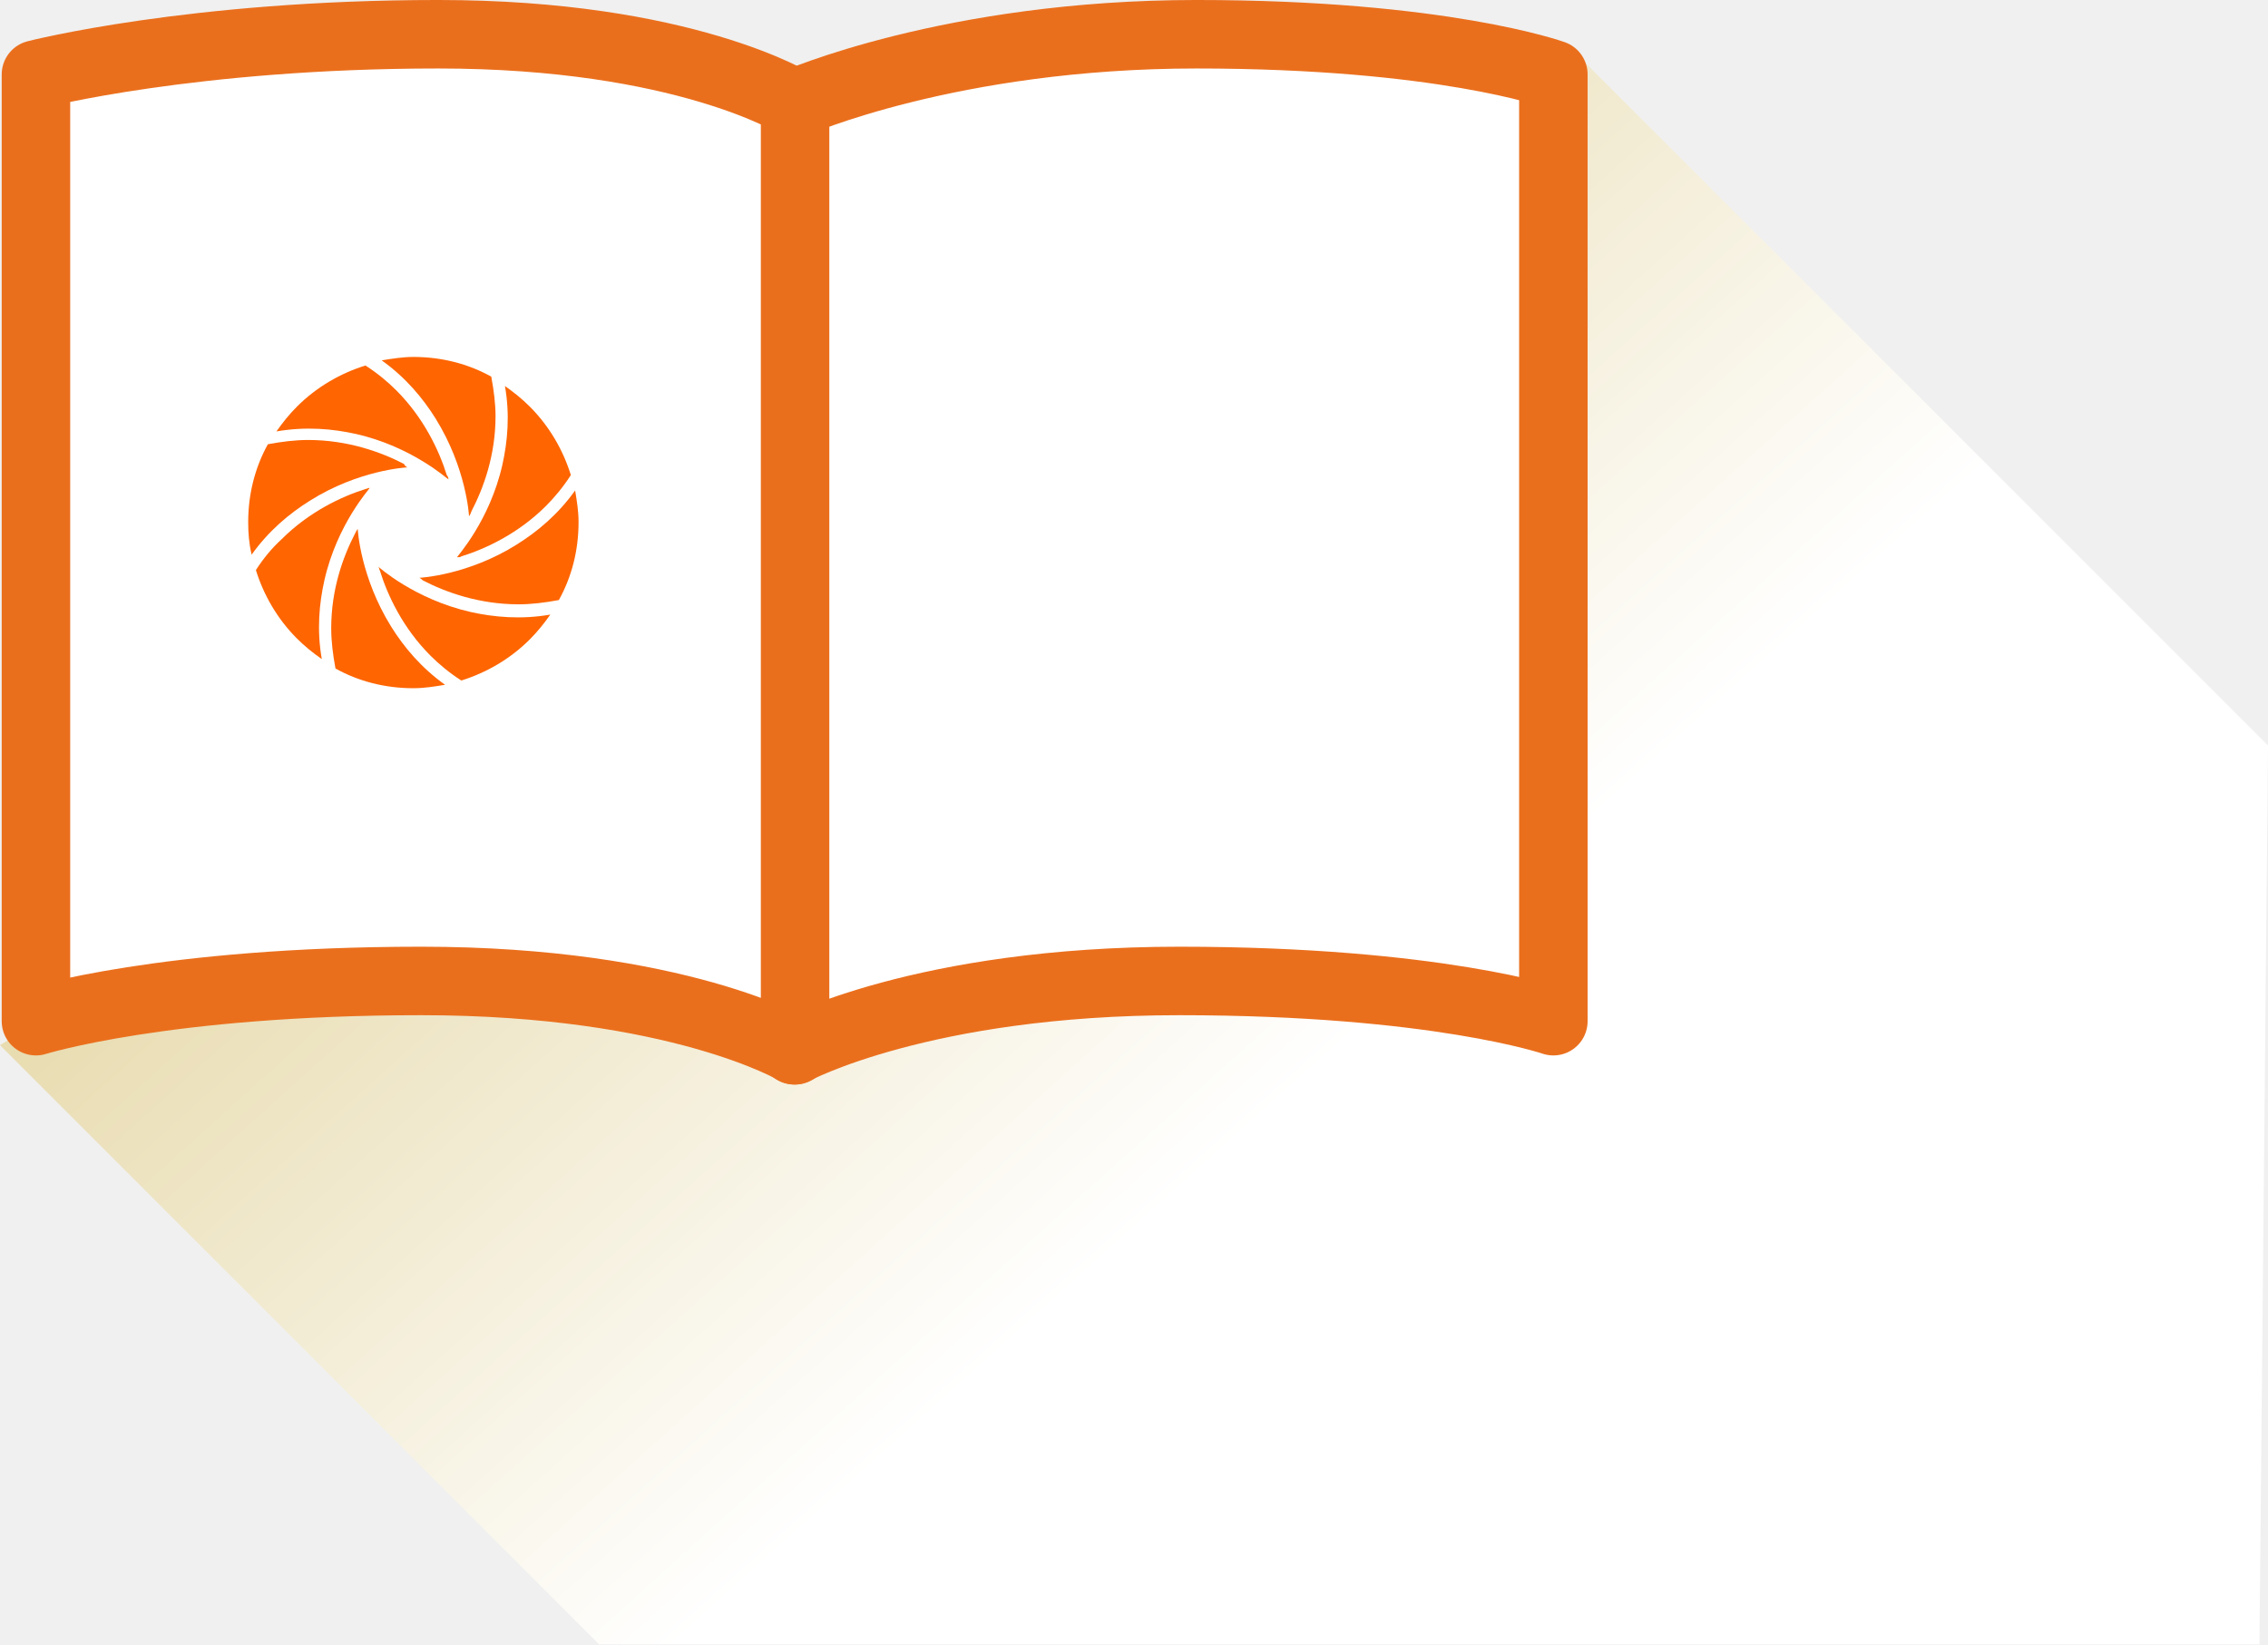
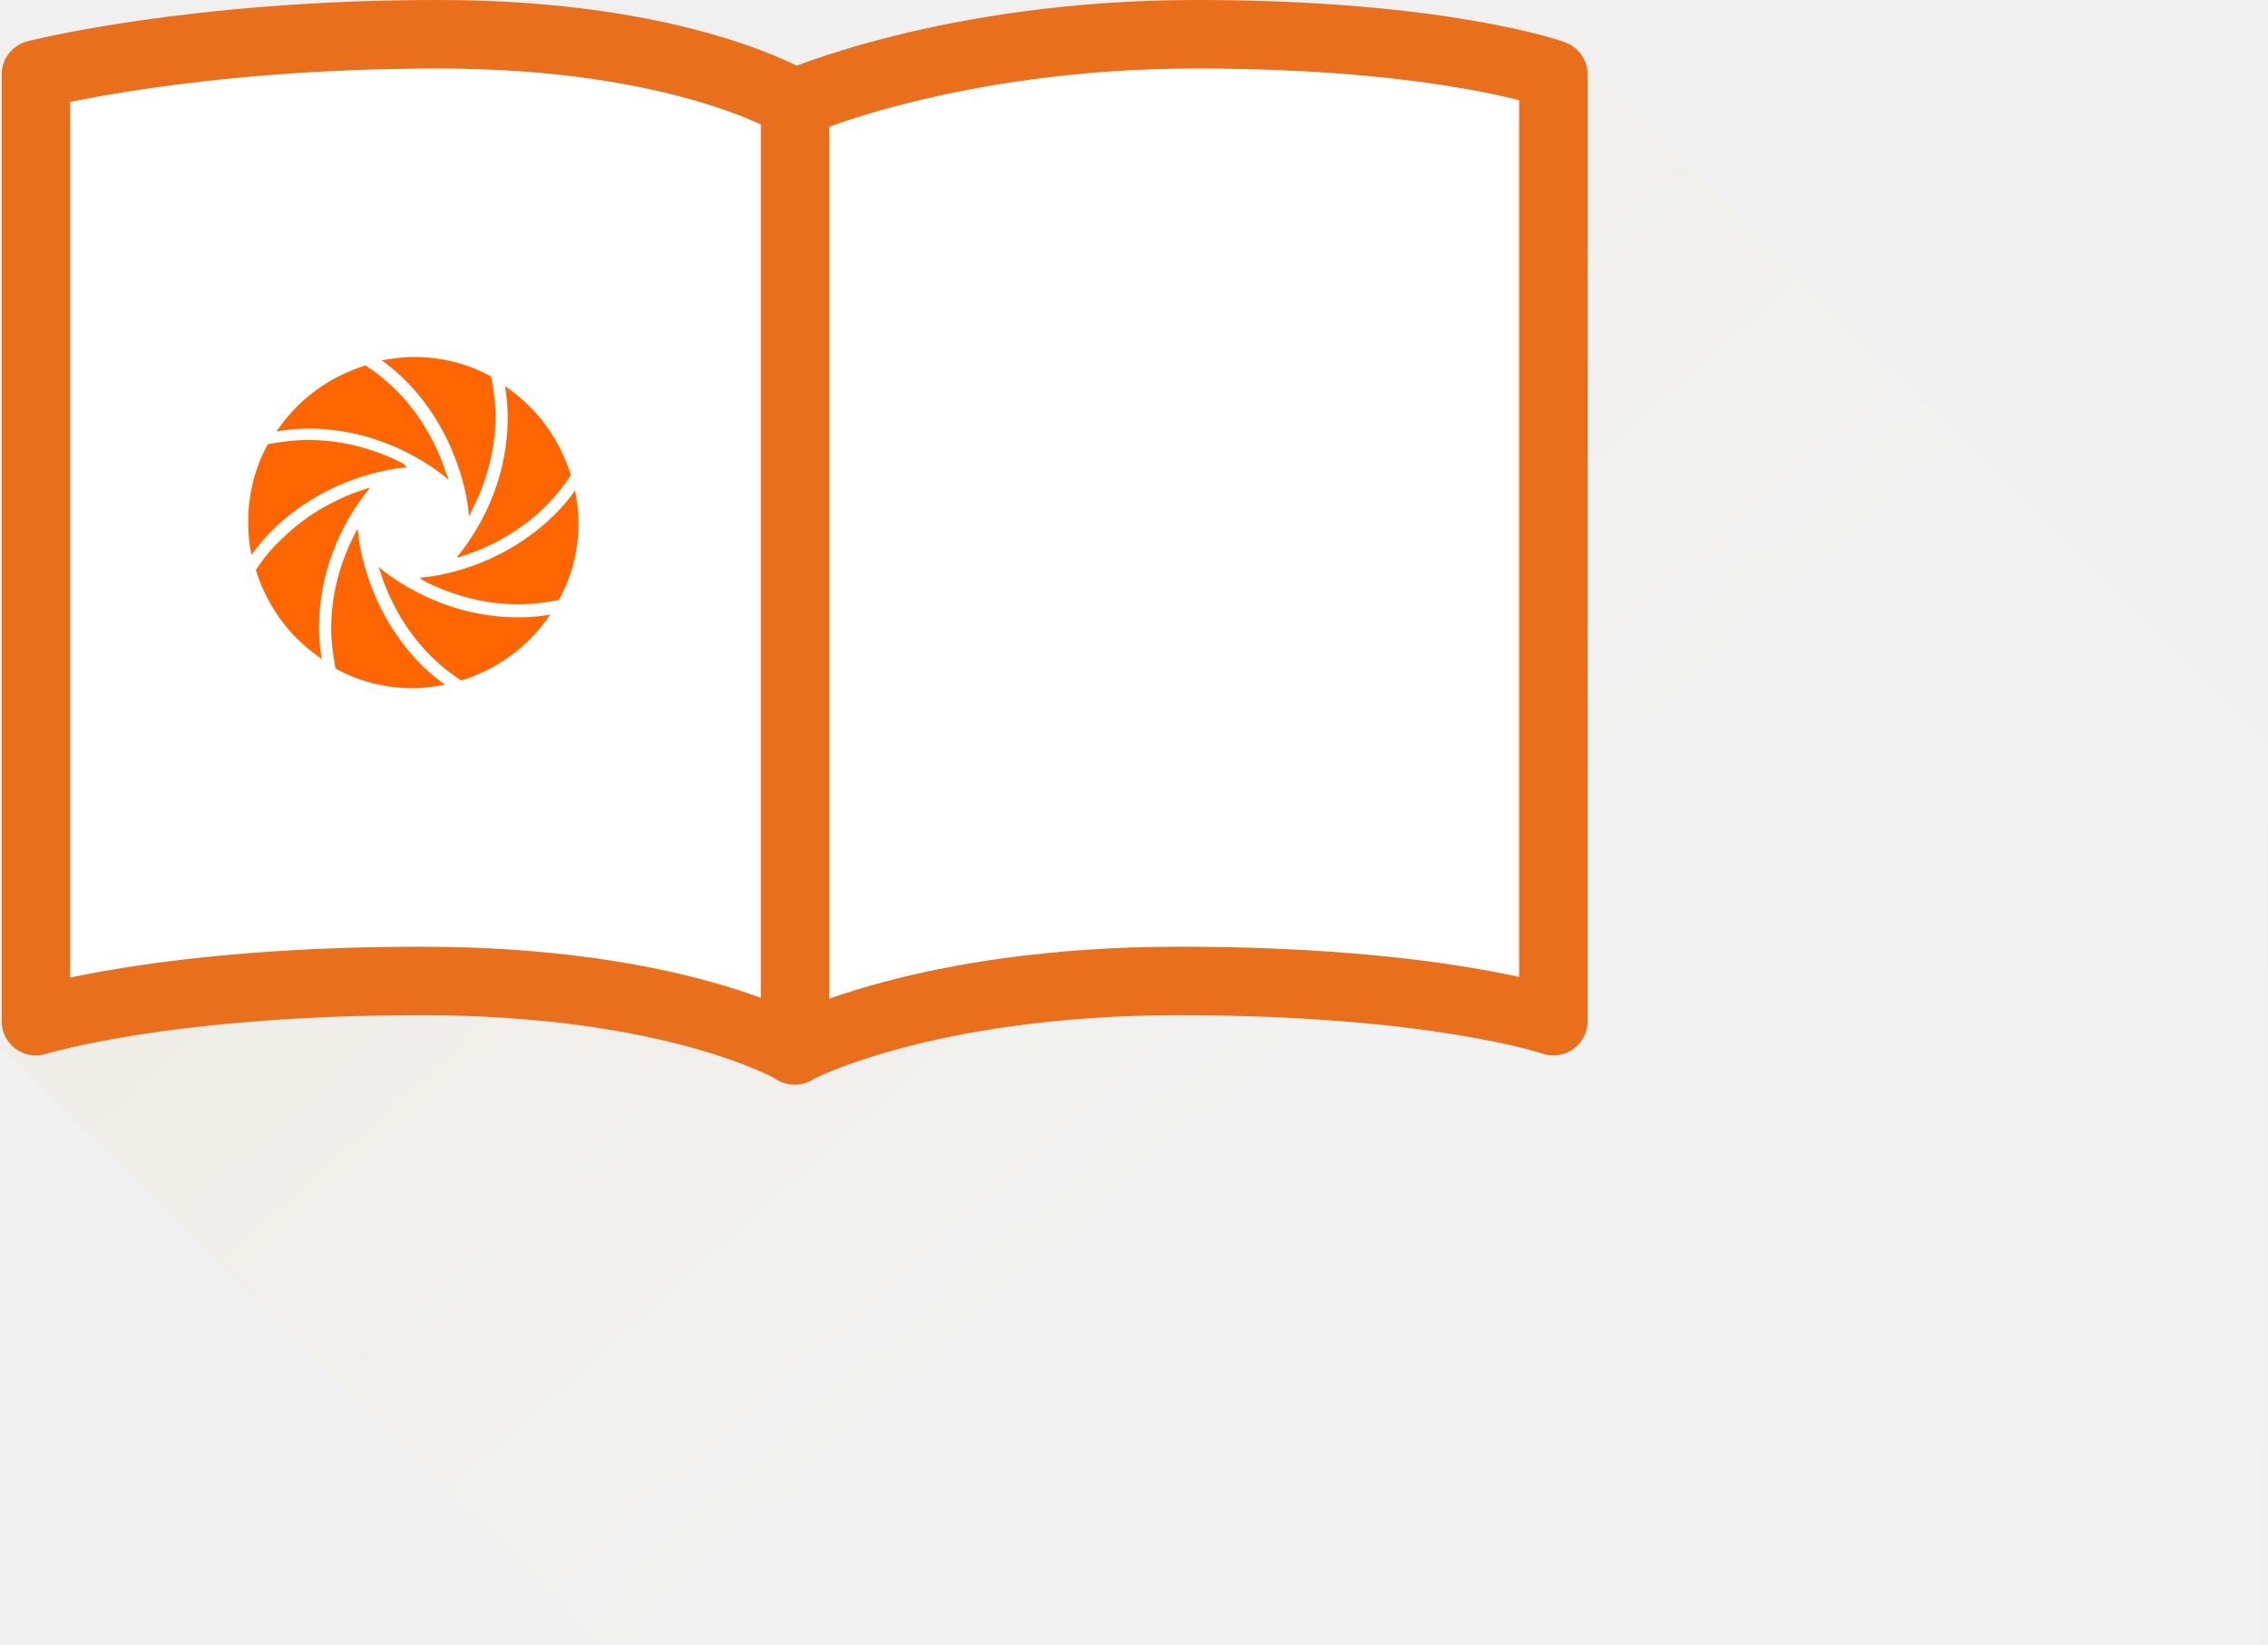
<svg xmlns="http://www.w3.org/2000/svg" version="1.1" width="265px" height="192.1px" viewBox="0 0 265 192.1">
  <linearGradient id="info_graphic_communication_SVGID_1_" gradientUnits="userSpaceOnUse" x1="77.964" y1="43.982" x2="152.907" y2="127.215">
-     <stop offset="1.000000e-02" style="stop-color:#E7DAAC" />
+     <stop offset="0.01" style="stop-color:#E7DAAC" />
    <stop offset="0.99" style="stop-color:#FFFFFF" />
  </linearGradient>
-   <polygon fill="url(#info_graphic_communication_SVGID_1_)" points="185,7.1 265,87.1 264,192.1 70,192.1 0,122.1 " />
+   <polygon opacity="0.149" fill="url(#info_graphic_communication_SVGID_1_)" points="185,7.1 265,87.1 264,192.1 70,192.1 0,122.1 " />
  <g>
    <path fill="#FFFFFF" stroke="#EA6F1D" stroke-width="8.002" stroke-linecap="round" stroke-linejoin="round" stroke-miterlimit="10" d="   M181.5,119.3c0,0-13.7-4.7-43.7-4.7c-30,0-45,8.1-45,8.1V12.1c0,0,18.3-8.1,47-8.1c28.7,0,41.7,4.7,41.7,4.7V119.3z" />
    <path fill="#FFFFFF" stroke="#EA6F1D" stroke-width="8.002" stroke-linecap="round" stroke-linejoin="round" stroke-miterlimit="10" d="   M92.9,122.7c0,0-13.7-8.1-43.7-8.1c-30,0-45,4.7-45,4.7V8.7c0,0,18.3-4.7,47-4.7c28.7,0,41.7,8.1,41.7,8.1V122.7z" />
  </g>
  <g>
    <path fill="#FF6500" d="M54.8,60.3c0-0.1-0.3-5.6-3.9-11.4c-1.5-2.4-3.5-4.8-6.3-6.8c1.2-0.2,2.5-0.4,3.7-0.4   c3.3,0,6.4,0.8,9.1,2.3c0.3,1.6,0.5,3.2,0.5,4.6c0,4.6-1.4,8.4-2.8,11.1C55,60,54.9,60.2,54.8,60.3z" />
    <path fill="#FF6500" d="M52.4,56c-0.1,0-4.2-3.8-10.8-5.3c-2.7-0.6-5.8-0.9-9.3-0.3c0.7-1,1.5-2,2.4-2.9c2.3-2.3,5.1-3.9,8-4.8   c1.4,0.9,2.6,1.9,3.6,2.9c3.2,3.2,5,7,5.9,9.9C52.3,55.6,52.4,55.8,52.4,56z" />
    <path fill="#FF6500" d="M47.6,54.6c-0.1,0-5.7,0.3-11.4,3.9c-2.4,1.5-4.8,3.5-6.8,6.3C29.1,63.5,29,62.3,29,61   c0-3.3,0.8-6.4,2.3-9.1c1.6-0.3,3.2-0.5,4.7-0.5c4.6,0,8.5,1.4,11.2,2.8C47.3,54.4,47.4,54.5,47.6,54.6z" />
    <path fill="#FF6500" d="M43.2,57c0,0.1-3.8,4.2-5.3,10.8c-0.6,2.7-0.9,5.8-0.3,9.2c-1-0.7-2-1.5-2.9-2.4c-2.3-2.3-3.9-5.1-4.8-8   c0.9-1.4,1.9-2.6,3-3.6c3.2-3.2,7-5,9.9-5.9C42.9,57.1,43,57,43.2,57z" />
    <path fill="#FF6500" d="M41.8,61.8c0,0.1,0.3,5.6,3.9,11.4c1.5,2.4,3.5,4.8,6.3,6.8c-1.2,0.2-2.4,0.4-3.7,0.4   c-3.3,0-6.4-0.8-9.1-2.3c-0.3-1.6-0.5-3.2-0.5-4.7c0-4.6,1.4-8.4,2.8-11.1C41.6,62.1,41.7,61.9,41.8,61.8z" />
    <path fill="#FF6500" d="M44.2,66.2c0,0,4.2,3.8,10.8,5.3c2.7,0.6,5.9,0.9,9.3,0.3c-0.7,1-1.5,2-2.4,2.9c-2.3,2.3-5.1,3.9-8,4.8   c-1.4-0.9-2.6-1.9-3.6-2.9c-3.2-3.2-5-7-5.9-9.9C44.3,66.5,44.3,66.3,44.2,66.2z" />
    <path fill="#FF6500" d="M49,67.5c0.1,0,5.7-0.3,11.4-3.9c2.4-1.5,4.8-3.5,6.8-6.3c0.2,1.2,0.4,2.4,0.4,3.7c0,3.3-0.8,6.4-2.3,9.1   c-1.6,0.3-3.2,0.5-4.7,0.5c-4.6,0-8.5-1.4-11.2-2.8C49.3,67.7,49.2,67.6,49,67.5z" />
    <path fill="#FF6500" d="M53.4,65.1c0-0.1,3.8-4.2,5.3-10.8c0.6-2.7,0.9-5.8,0.3-9.2c1,0.7,2,1.5,2.9,2.4c2.3,2.3,3.9,5.1,4.8,8   c-0.9,1.4-1.9,2.6-2.9,3.6c-3.2,3.2-7,5-9.9,5.9C53.8,65.1,53.6,65.1,53.4,65.1z" />
  </g>
</svg>
